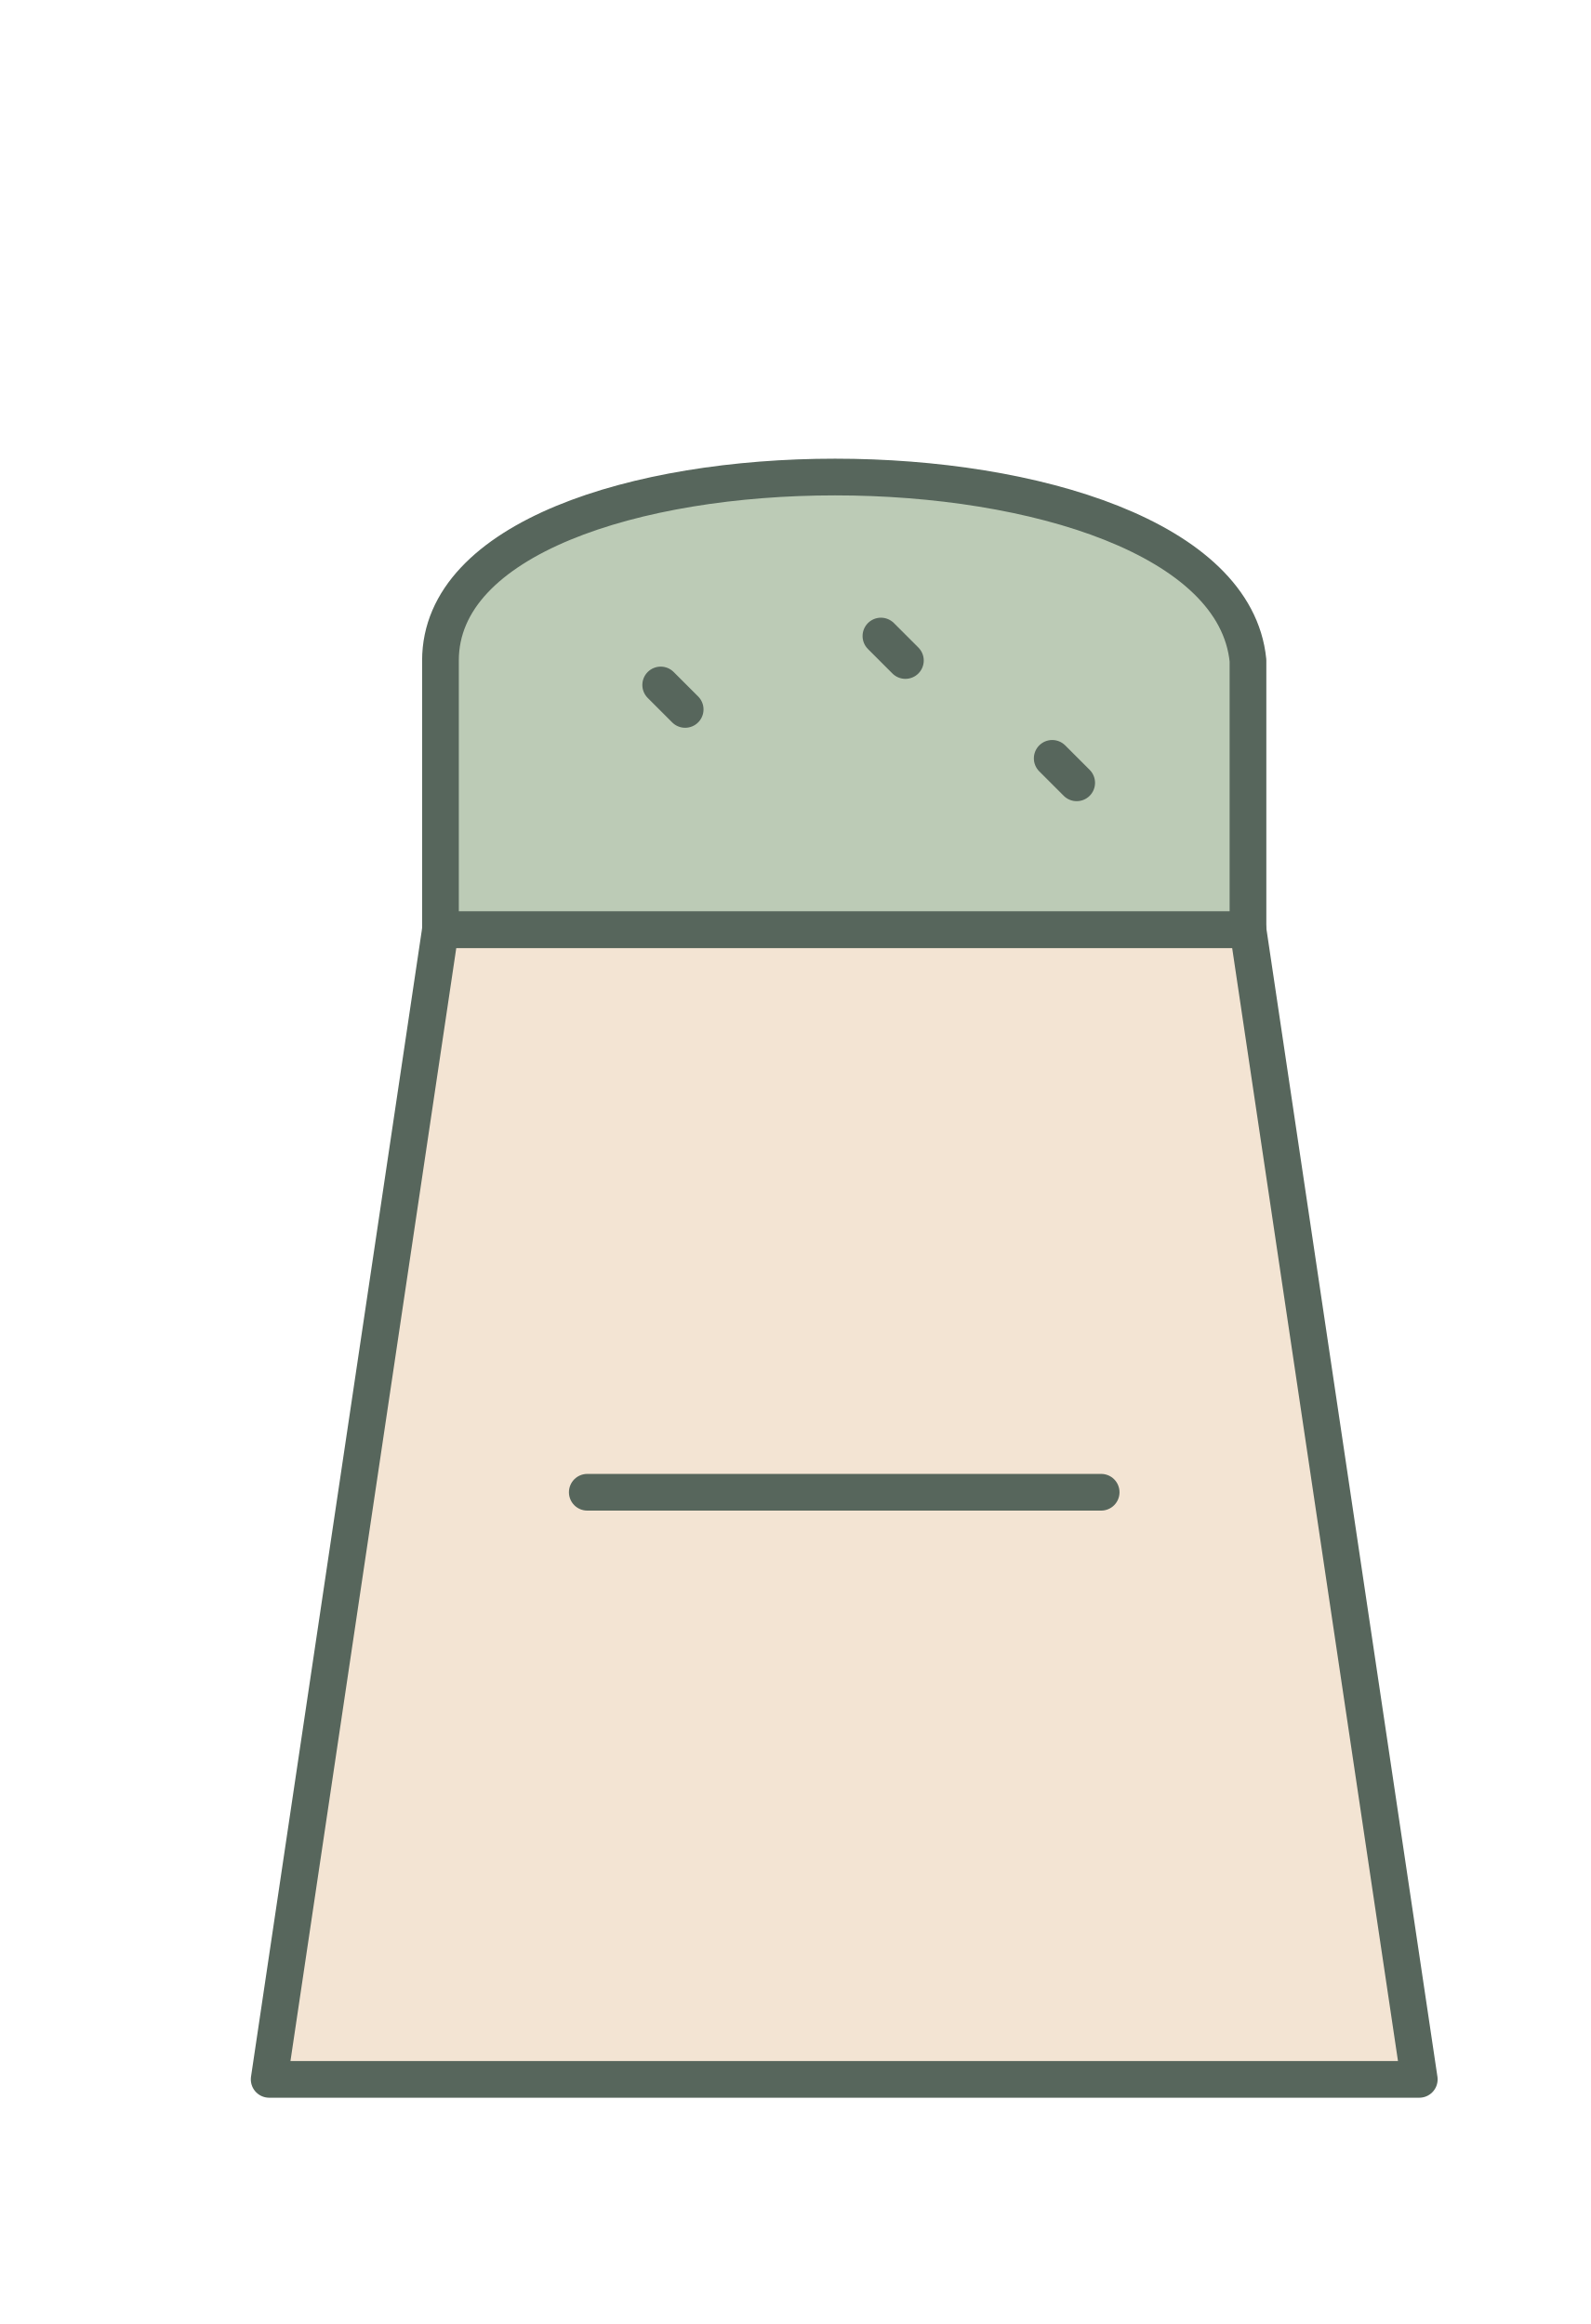
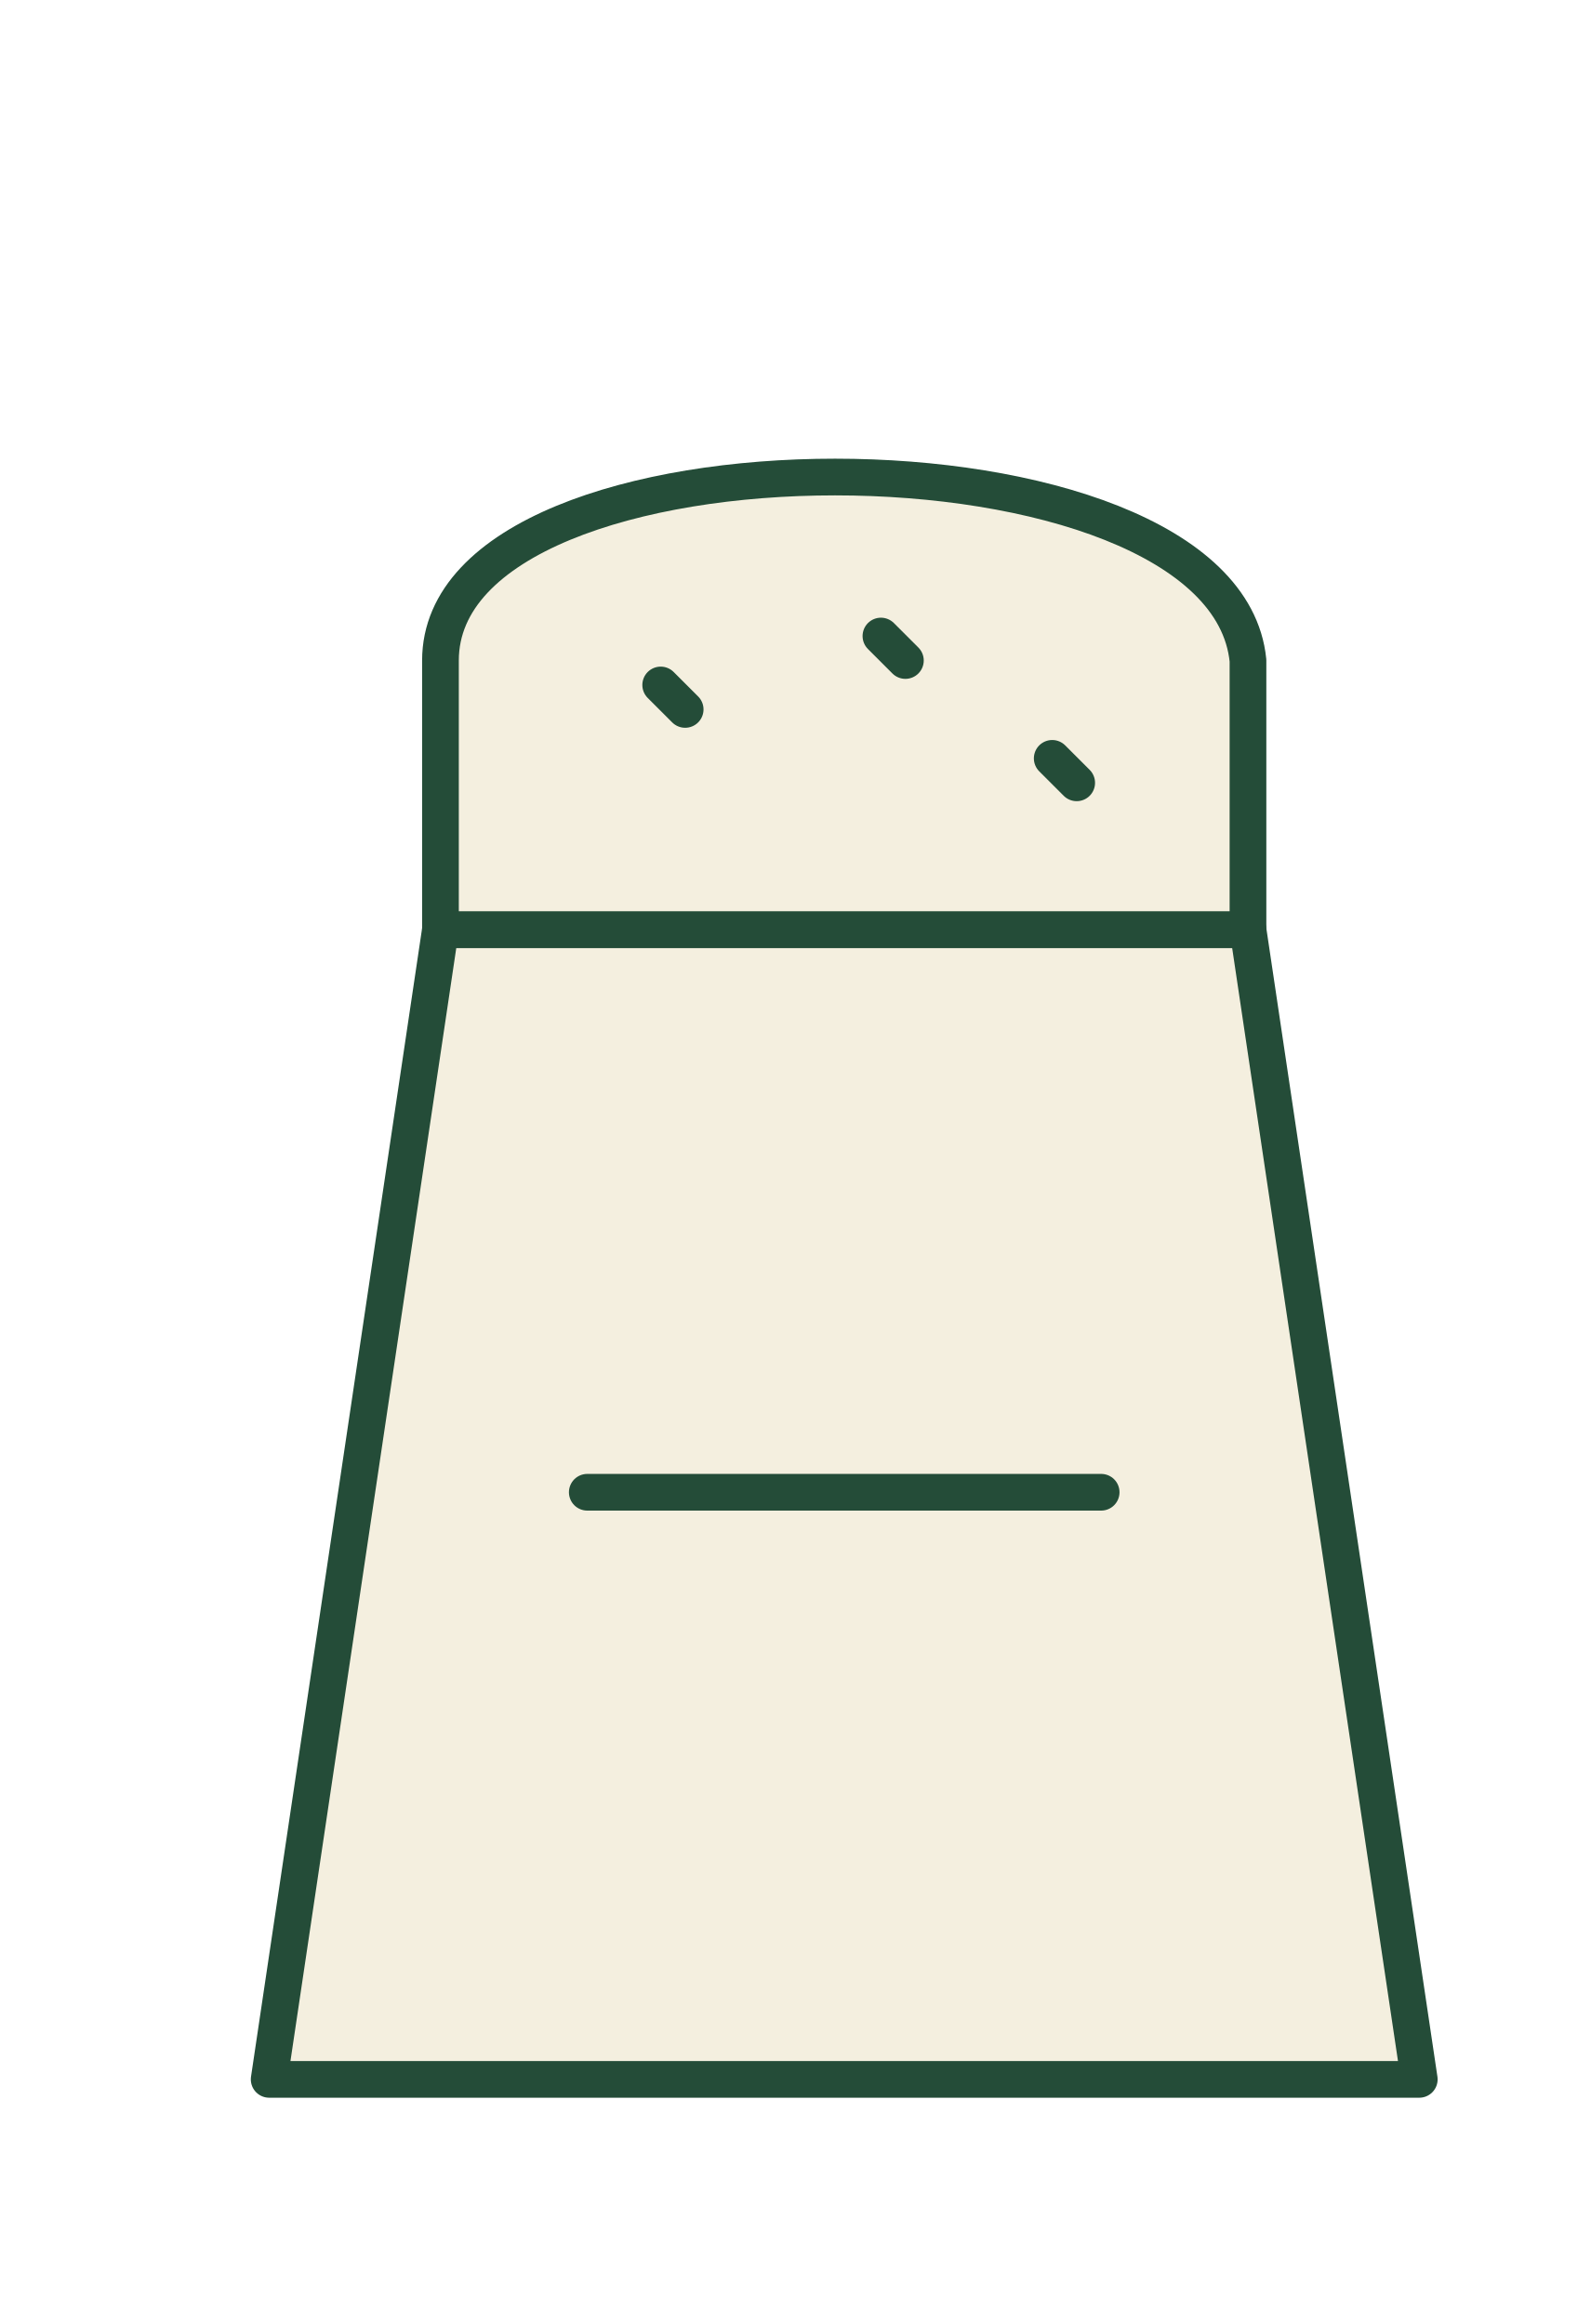
<svg xmlns="http://www.w3.org/2000/svg" viewBox="20 15 65 95">
-   <g stroke="#57665c" stroke-width="1.5" stroke-linecap="round" stroke-linejoin="round" fill="none">
-     <path d="M38 53h33l7 47H31Z" fill="#f3e4d3" />
-     <path d="M38 53V42c0-10 32-10 33 0v11Z" fill="#bccbb6" />
+   <g stroke="#244c38" stroke-width="1.5" stroke-linecap="round" stroke-linejoin="round" fill="none">
+     <path d="M38 53h33l7 47H31Z" fill="#f4efdf" />
+     <path d="M38 53V42c0-10 32-10 33 0v11Z" fill="#f4efdf" />
    <path d="m47 43 1 1m8-3 1 1m6 4 1 1M44 76h21" />
  </g>
</svg>
